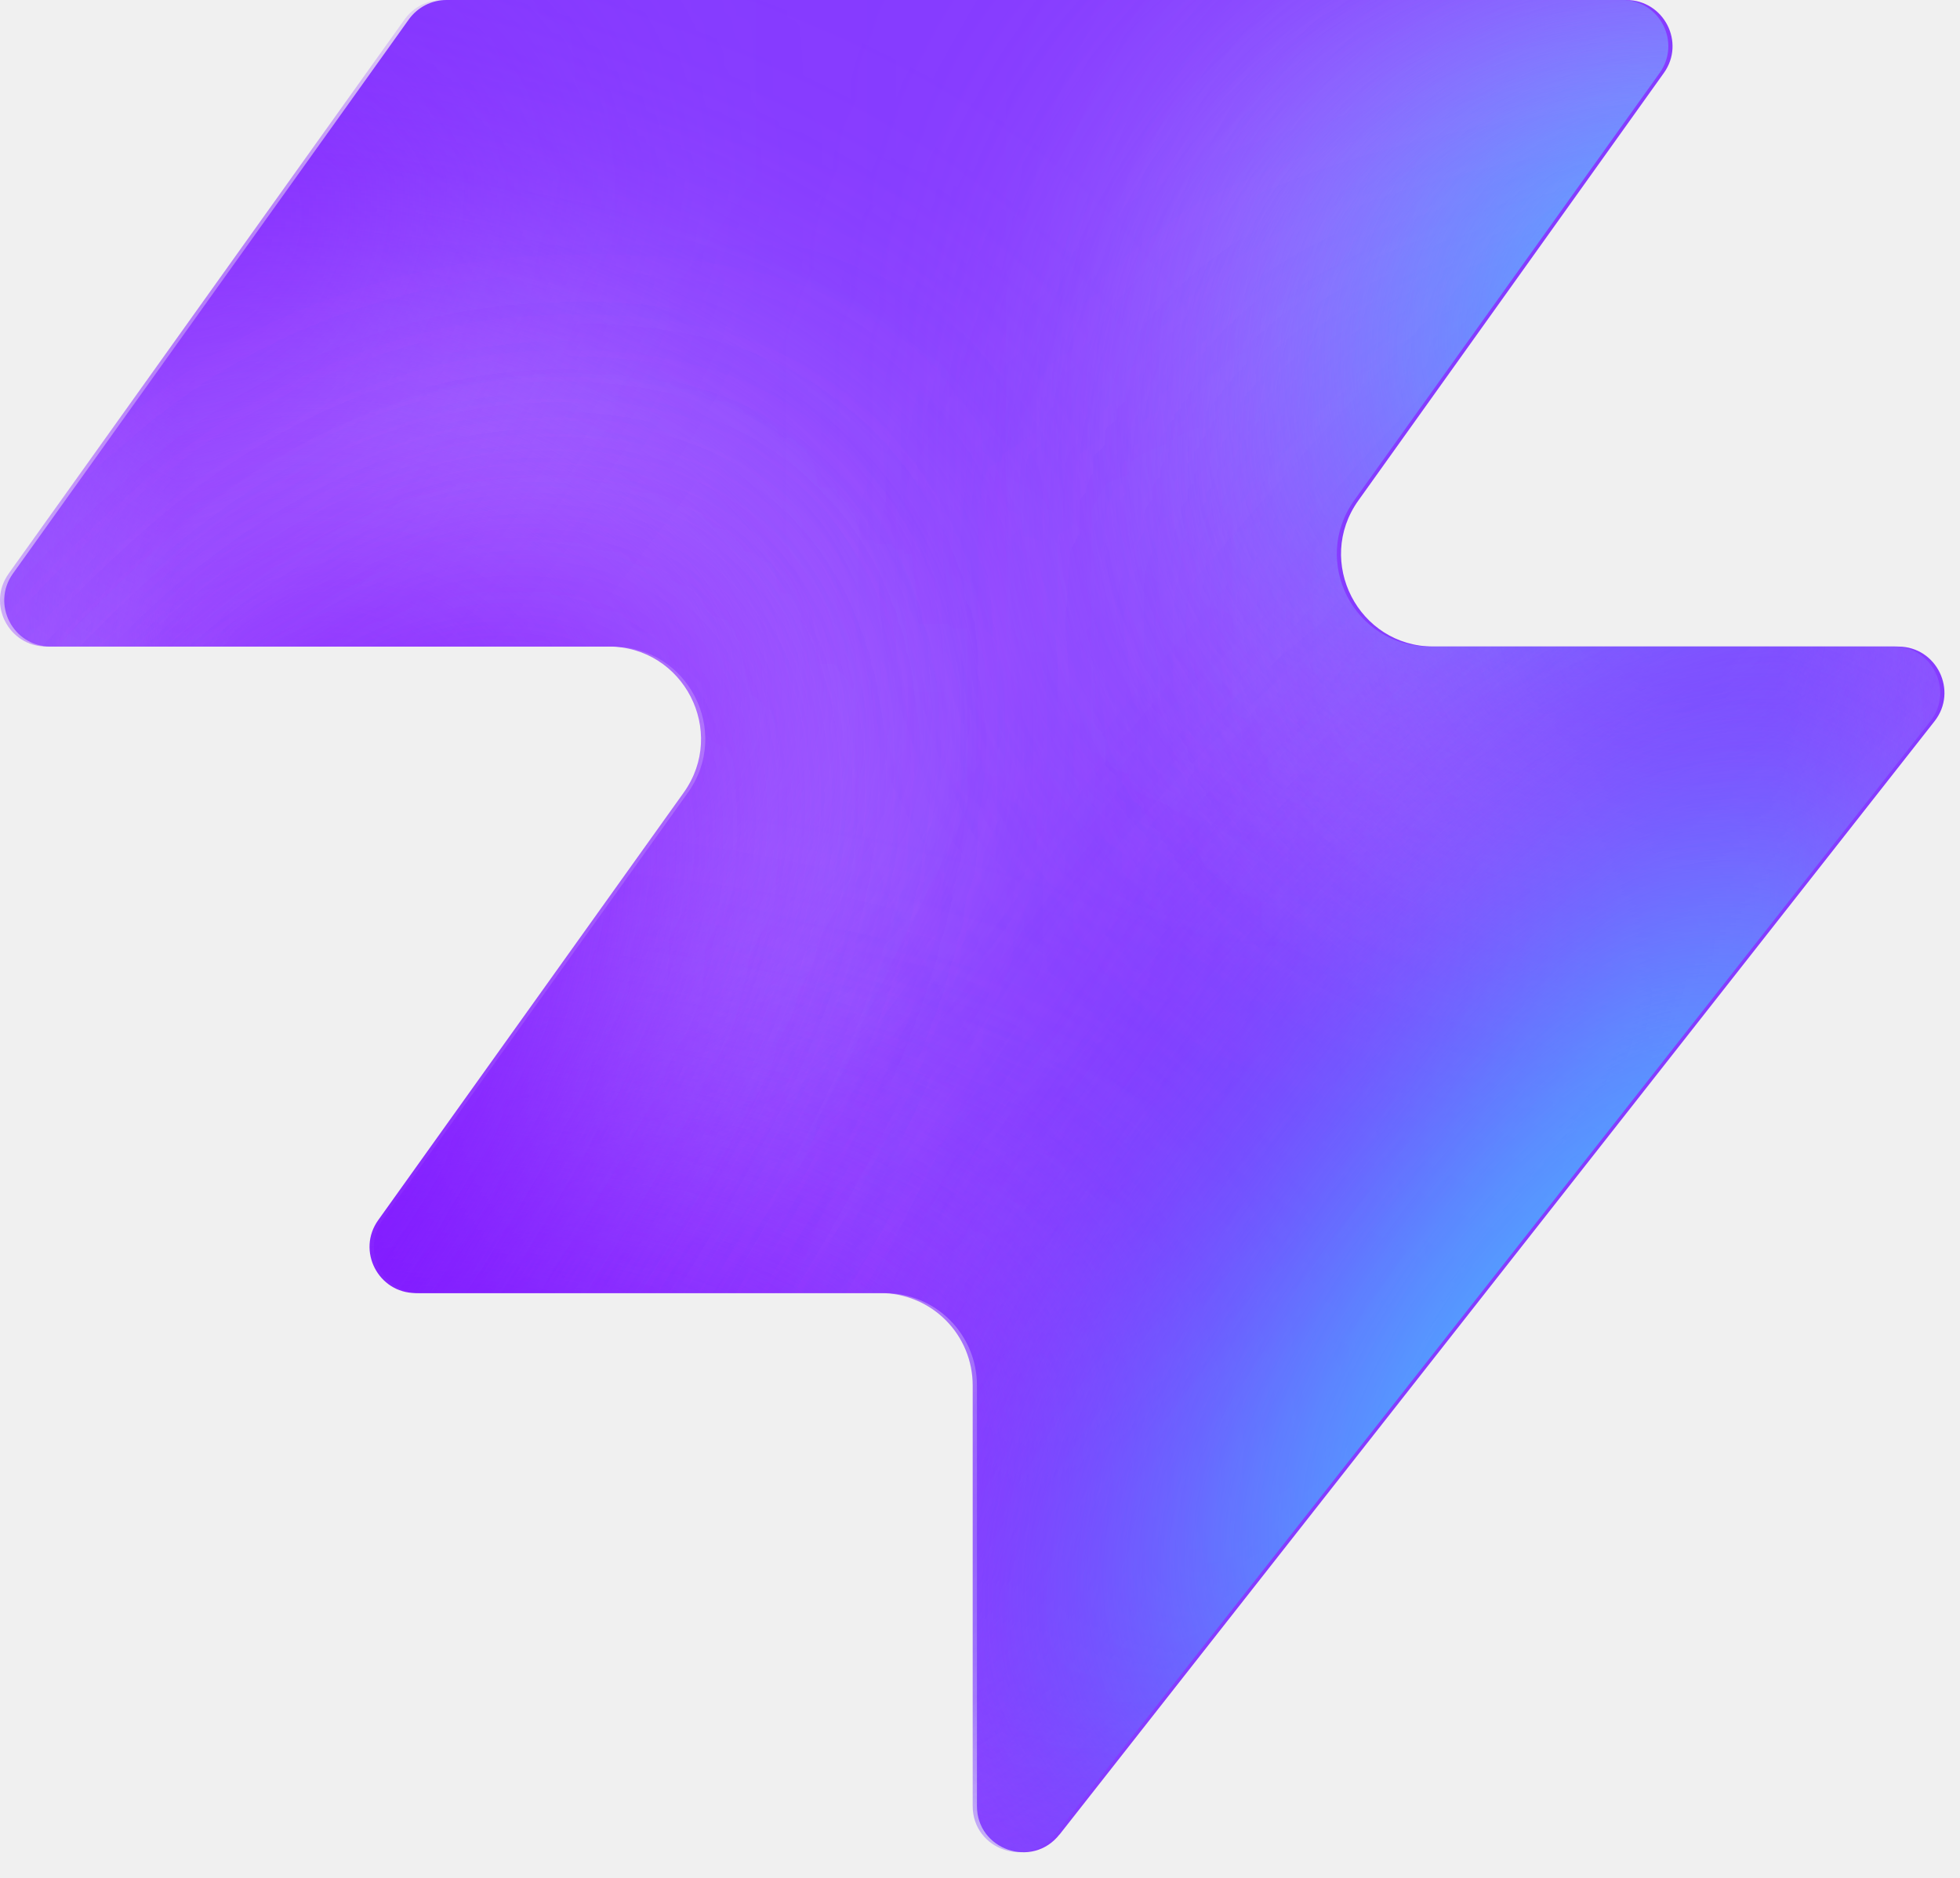
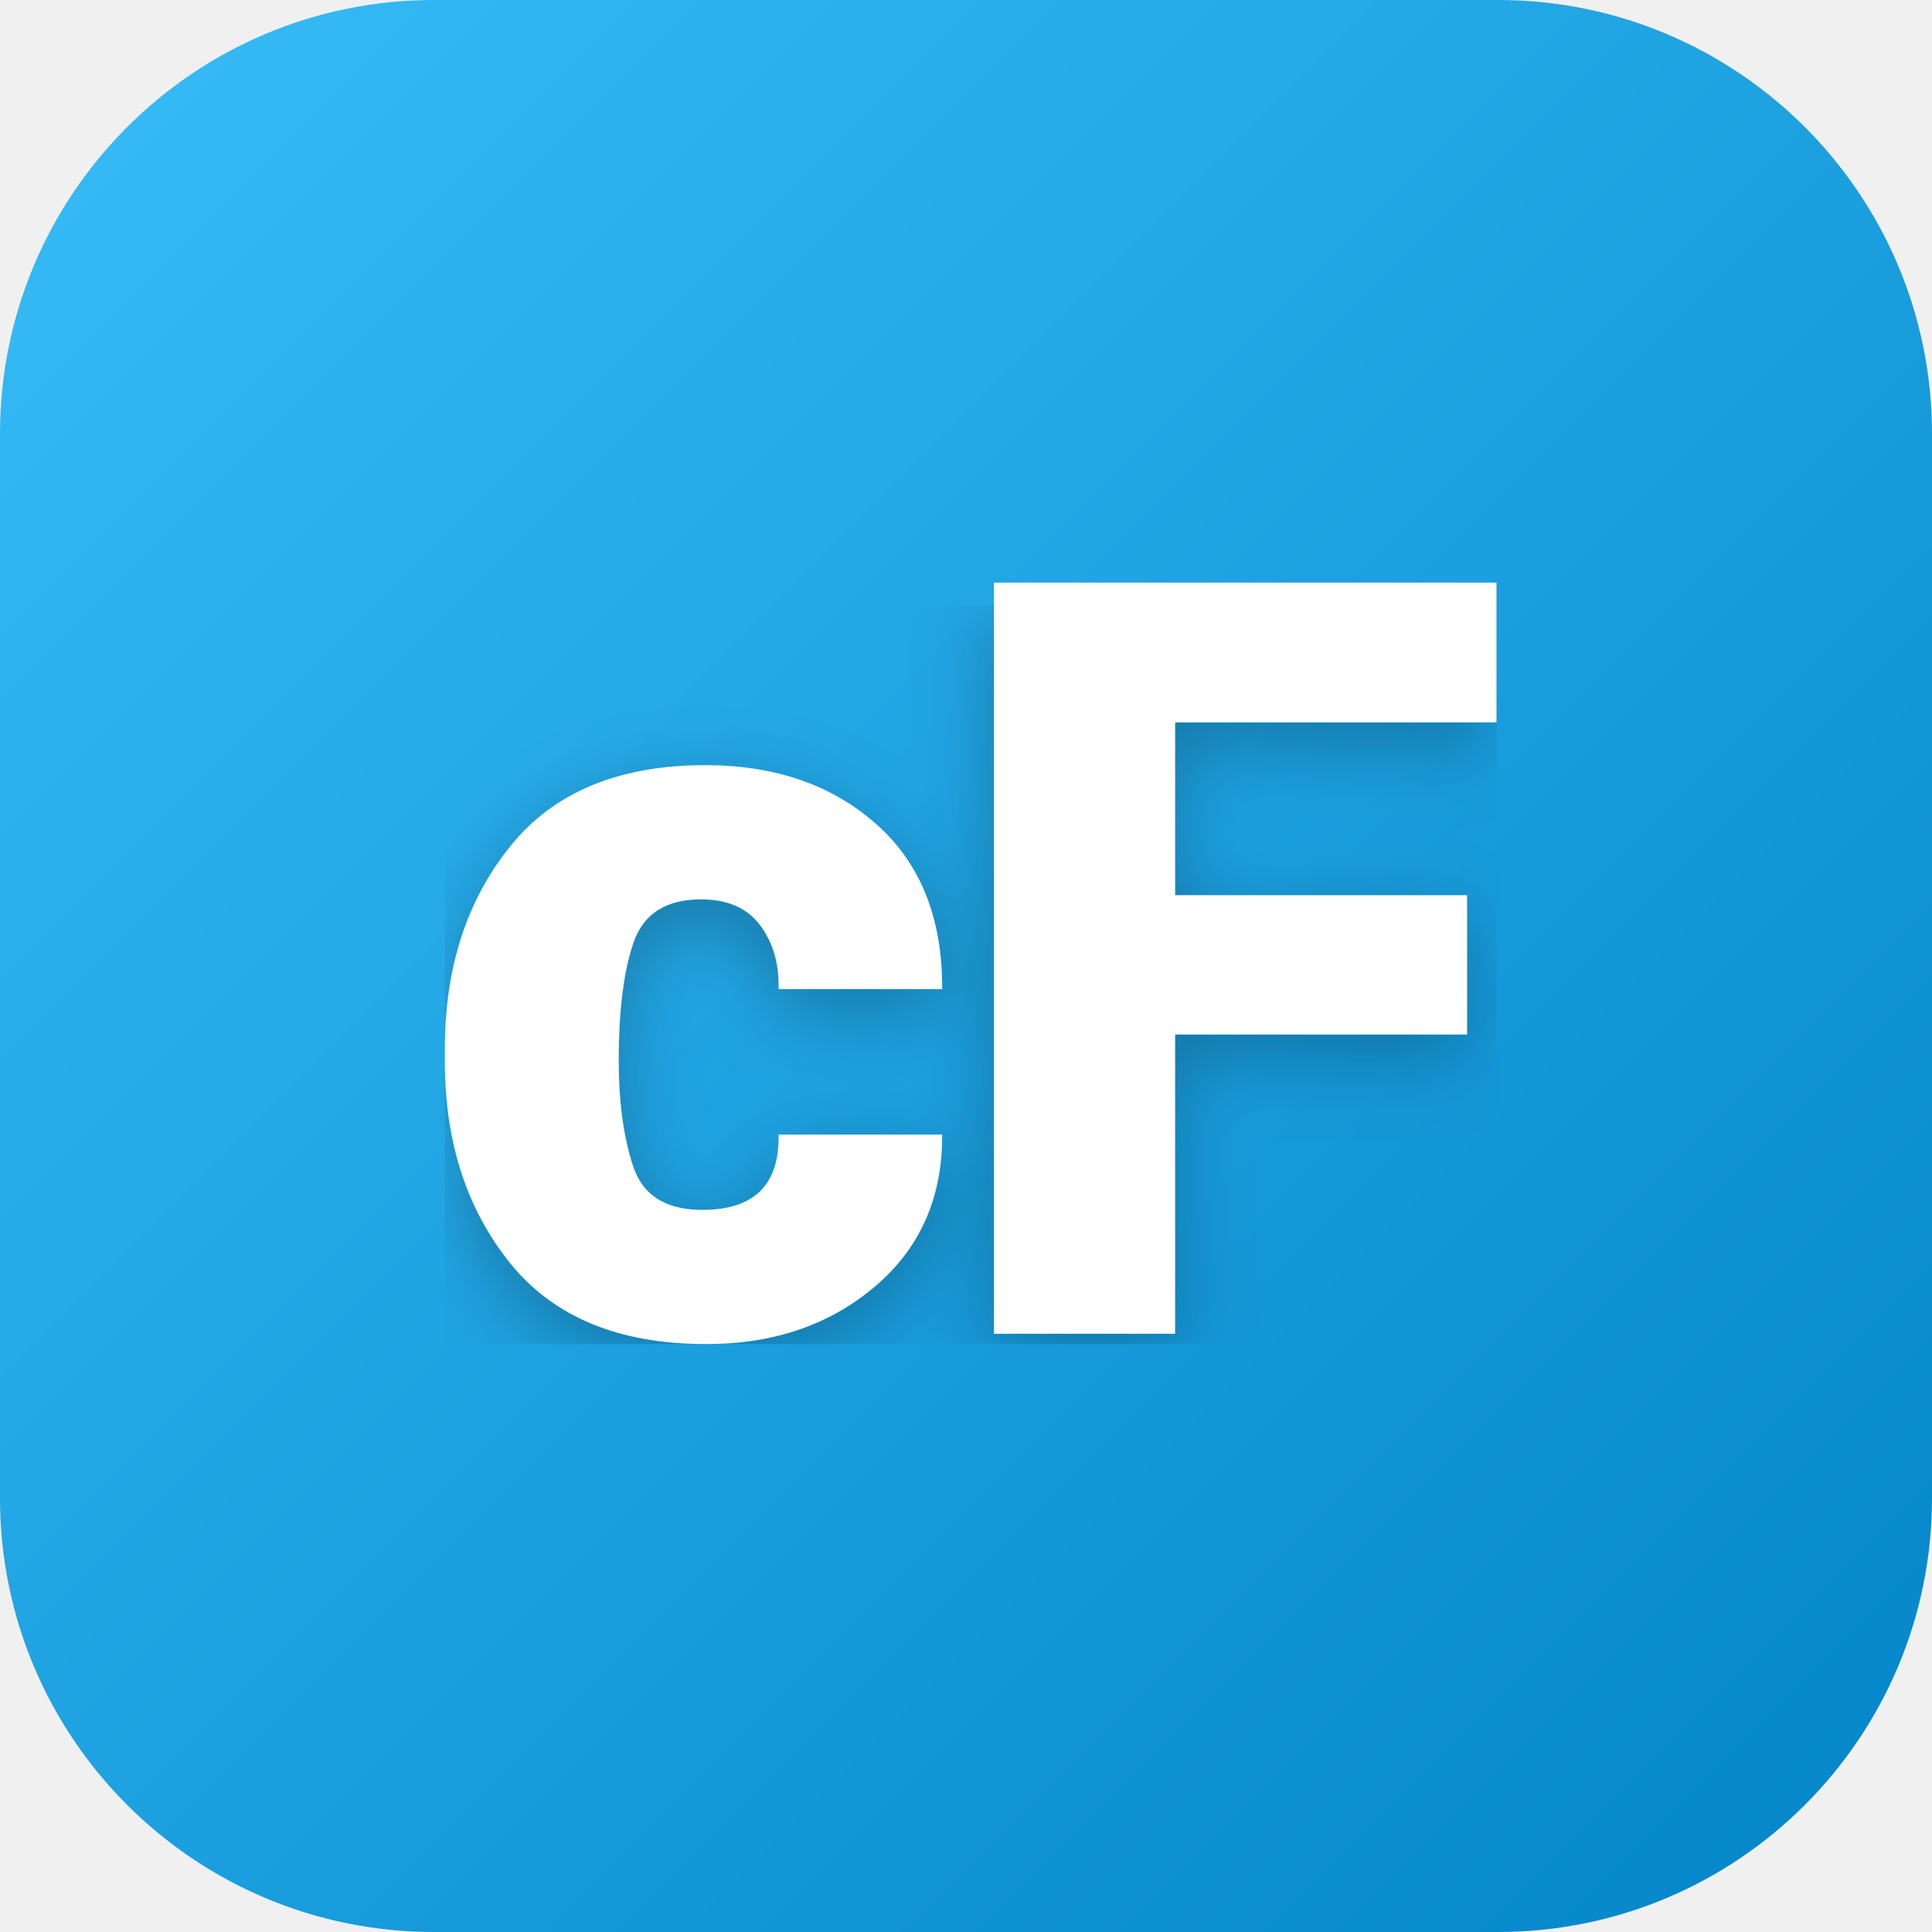
- <svg xmlns="http://www.w3.org/2000/svg" width="48" height="46" fill="none" viewBox="0 0 48 46">
-   <path fill="#863bff" d="M25.946 44.938c-.664.845-2.021.375-2.021-.698V33.937a2.26 2.26 0 0 0-2.262-2.262H10.287c-.92 0-1.456-1.04-.92-1.788l7.48-10.471c1.07-1.497 0-3.578-1.842-3.578H1.237c-.92 0-1.456-1.04-.92-1.788L10.013.474c.214-.297.556-.474.92-.474h28.894c.92 0 1.456 1.04.92 1.788l-7.48 10.471c-1.07 1.498 0 3.579 1.842 3.579h11.377c.943 0 1.473 1.088.89 1.83L25.947 44.94z" style="fill:#863bff;fill:color(display-p3 .525 .23 1);fill-opacity:1" />
-   <mask id="a" width="48" height="46" x="0" y="0" maskUnits="userSpaceOnUse" style="mask-type:alpha">
-     <path fill="#000" d="M25.842 44.938c-.664.844-2.021.375-2.021-.698V33.937a2.26 2.26 0 0 0-2.262-2.262H10.183c-.92 0-1.456-1.04-.92-1.788l7.48-10.471c1.07-1.498 0-3.579-1.842-3.579H1.133c-.92 0-1.456-1.04-.92-1.787L9.91.473c.214-.297.556-.474.92-.474h28.894c.92 0 1.456 1.04.92 1.788l-7.48 10.471c-1.07 1.498 0 3.578 1.842 3.578h11.377c.943 0 1.473 1.088.89 1.832L25.843 44.94z" style="fill:#000;fill-opacity:1" />
-   </mask>
-   <g mask="url(#a)">
-     <g filter="url(#b)">
-       <ellipse cx="5.508" cy="14.704" fill="#ede6ff" rx="5.508" ry="14.704" style="fill:#ede6ff;fill:color(display-p3 .927 .903 1);fill-opacity:1" transform="matrix(.00324 1 1 -.00324 -4.47 31.516)" />
-     </g>
-     <g filter="url(#c)">
-       <ellipse cx="10.399" cy="29.851" fill="#ede6ff" rx="10.399" ry="29.851" style="fill:#ede6ff;fill:color(display-p3 .927 .903 1);fill-opacity:1" transform="matrix(.00324 1 1 -.00324 -39.328 7.883)" />
-     </g>
-     <g filter="url(#d)">
-       <ellipse cx="5.508" cy="30.487" fill="#7e14ff" rx="5.508" ry="30.487" style="fill:#7e14ff;fill:color(display-p3 .492 .077 1);fill-opacity:1" transform="rotate(89.814 -25.913 -14.639)scale(1 -1)" />
-     </g>
-     <g filter="url(#e)">
-       <ellipse cx="5.508" cy="30.599" fill="#7e14ff" rx="5.508" ry="30.599" style="fill:#7e14ff;fill:color(display-p3 .492 .077 1);fill-opacity:1" transform="rotate(89.814 -32.644 -3.334)scale(1 -1)" />
-     </g>
-     <g filter="url(#f)">
-       <ellipse cx="5.508" cy="30.599" fill="#7e14ff" rx="5.508" ry="30.599" style="fill:#7e14ff;fill:color(display-p3 .492 .077 1);fill-opacity:1" transform="matrix(.00324 1 1 -.00324 -34.34 30.47)" />
-     </g>
-     <g filter="url(#g)">
-       <ellipse cx="14.072" cy="22.078" fill="#ede6ff" rx="14.072" ry="22.078" style="fill:#ede6ff;fill:color(display-p3 .927 .903 1);fill-opacity:1" transform="rotate(93.35 24.506 48.493)scale(-1 1)" />
-     </g>
-     <g filter="url(#h)">
-       <ellipse cx="3.47" cy="21.501" fill="#7e14ff" rx="3.47" ry="21.501" style="fill:#7e14ff;fill:color(display-p3 .492 .077 1);fill-opacity:1" transform="rotate(89.009 28.708 47.59)scale(-1 1)" />
-     </g>
-     <g filter="url(#i)">
-       <ellipse cx="3.47" cy="21.501" fill="#7e14ff" rx="3.47" ry="21.501" style="fill:#7e14ff;fill:color(display-p3 .492 .077 1);fill-opacity:1" transform="rotate(89.009 28.708 47.59)scale(-1 1)" />
-     </g>
-     <g filter="url(#j)">
-       <ellipse cx=".387" cy="8.972" fill="#7e14ff" rx="4.407" ry="29.108" style="fill:#7e14ff;fill:color(display-p3 .492 .077 1);fill-opacity:1" transform="rotate(39.51 .387 8.972)" />
-     </g>
-     <g filter="url(#k)">
-       <ellipse cx="47.523" cy="-6.092" fill="#7e14ff" rx="4.407" ry="29.108" style="fill:#7e14ff;fill:color(display-p3 .492 .077 1);fill-opacity:1" transform="rotate(37.892 47.523 -6.092)" />
-     </g>
-     <g filter="url(#l)">
-       <ellipse cx="41.412" cy="6.333" fill="#47bfff" rx="5.971" ry="9.665" style="fill:#47bfff;fill:color(display-p3 .28 .748 1);fill-opacity:1" transform="rotate(37.892 41.412 6.333)" />
-     </g>
-     <g filter="url(#m)">
-       <ellipse cx="-1.879" cy="38.332" fill="#7e14ff" rx="4.407" ry="29.108" style="fill:#7e14ff;fill:color(display-p3 .492 .077 1);fill-opacity:1" transform="rotate(37.892 -1.88 38.332)" />
-     </g>
-     <g filter="url(#n)">
-       <ellipse cx="-1.879" cy="38.332" fill="#7e14ff" rx="4.407" ry="29.108" style="fill:#7e14ff;fill:color(display-p3 .492 .077 1);fill-opacity:1" transform="rotate(37.892 -1.88 38.332)" />
-     </g>
-     <g filter="url(#o)">
-       <ellipse cx="35.651" cy="29.907" fill="#7e14ff" rx="4.407" ry="29.108" style="fill:#7e14ff;fill:color(display-p3 .492 .077 1);fill-opacity:1" transform="rotate(37.892 35.651 29.907)" />
-     </g>
-     <g filter="url(#p)">
-       <ellipse cx="38.418" cy="32.4" fill="#47bfff" rx="5.971" ry="15.297" style="fill:#47bfff;fill:color(display-p3 .28 .748 1);fill-opacity:1" transform="rotate(37.892 38.418 32.4)" />
-     </g>
-   </g>
+ <svg xmlns="http://www.w3.org/2000/svg" viewBox="0 0 512 512">
  <defs>
-     <filter id="b" width="60.045" height="41.654" x="-19.77" y="16.149" color-interpolation-filters="sRGB" filterUnits="userSpaceOnUse">
-       <feFlood flood-opacity="0" result="BackgroundImageFix" />
-       <feBlend in="SourceGraphic" in2="BackgroundImageFix" result="shape" />
-       <feGaussianBlur result="effect1_foregroundBlur_2002_17158" stdDeviation="7.659" />
-     </filter>
-     <filter id="c" width="90.34" height="51.437" x="-54.613" y="-7.533" color-interpolation-filters="sRGB" filterUnits="userSpaceOnUse">
-       <feFlood flood-opacity="0" result="BackgroundImageFix" />
-       <feBlend in="SourceGraphic" in2="BackgroundImageFix" result="shape" />
-       <feGaussianBlur result="effect1_foregroundBlur_2002_17158" stdDeviation="7.659" />
-     </filter>
-     <filter id="d" width="79.355" height="29.4" x="-49.64" y="2.03" color-interpolation-filters="sRGB" filterUnits="userSpaceOnUse">
-       <feFlood flood-opacity="0" result="BackgroundImageFix" />
-       <feBlend in="SourceGraphic" in2="BackgroundImageFix" result="shape" />
-       <feGaussianBlur result="effect1_foregroundBlur_2002_17158" stdDeviation="4.596" />
-     </filter>
-     <filter id="e" width="79.579" height="29.4" x="-45.045" y="20.029" color-interpolation-filters="sRGB" filterUnits="userSpaceOnUse">
-       <feFlood flood-opacity="0" result="BackgroundImageFix" />
-       <feBlend in="SourceGraphic" in2="BackgroundImageFix" result="shape" />
-       <feGaussianBlur result="effect1_foregroundBlur_2002_17158" stdDeviation="4.596" />
-     </filter>
-     <filter id="f" width="79.579" height="29.4" x="-43.513" y="21.178" color-interpolation-filters="sRGB" filterUnits="userSpaceOnUse">
-       <feFlood flood-opacity="0" result="BackgroundImageFix" />
-       <feBlend in="SourceGraphic" in2="BackgroundImageFix" result="shape" />
-       <feGaussianBlur result="effect1_foregroundBlur_2002_17158" stdDeviation="4.596" />
-     </filter>
-     <filter id="g" width="74.749" height="58.852" x="15.756" y="-17.901" color-interpolation-filters="sRGB" filterUnits="userSpaceOnUse">
-       <feFlood flood-opacity="0" result="BackgroundImageFix" />
-       <feBlend in="SourceGraphic" in2="BackgroundImageFix" result="shape" />
-       <feGaussianBlur result="effect1_foregroundBlur_2002_17158" stdDeviation="7.659" />
-     </filter>
-     <filter id="h" width="61.377" height="25.362" x="23.548" y="2.284" color-interpolation-filters="sRGB" filterUnits="userSpaceOnUse">
-       <feFlood flood-opacity="0" result="BackgroundImageFix" />
-       <feBlend in="SourceGraphic" in2="BackgroundImageFix" result="shape" />
-       <feGaussianBlur result="effect1_foregroundBlur_2002_17158" stdDeviation="4.596" />
-     </filter>
-     <filter id="i" width="61.377" height="25.362" x="23.548" y="2.284" color-interpolation-filters="sRGB" filterUnits="userSpaceOnUse">
-       <feFlood flood-opacity="0" result="BackgroundImageFix" />
-       <feBlend in="SourceGraphic" in2="BackgroundImageFix" result="shape" />
-       <feGaussianBlur result="effect1_foregroundBlur_2002_17158" stdDeviation="4.596" />
-     </filter>
-     <filter id="j" width="56.045" height="63.649" x="-27.636" y="-22.853" color-interpolation-filters="sRGB" filterUnits="userSpaceOnUse">
-       <feFlood flood-opacity="0" result="BackgroundImageFix" />
-       <feBlend in="SourceGraphic" in2="BackgroundImageFix" result="shape" />
-       <feGaussianBlur result="effect1_foregroundBlur_2002_17158" stdDeviation="4.596" />
-     </filter>
-     <filter id="k" width="54.814" height="64.646" x="20.116" y="-38.415" color-interpolation-filters="sRGB" filterUnits="userSpaceOnUse">
-       <feFlood flood-opacity="0" result="BackgroundImageFix" />
-       <feBlend in="SourceGraphic" in2="BackgroundImageFix" result="shape" />
-       <feGaussianBlur result="effect1_foregroundBlur_2002_17158" stdDeviation="4.596" />
-     </filter>
-     <filter id="l" width="33.541" height="35.313" x="24.641" y="-11.323" color-interpolation-filters="sRGB" filterUnits="userSpaceOnUse">
-       <feFlood flood-opacity="0" result="BackgroundImageFix" />
-       <feBlend in="SourceGraphic" in2="BackgroundImageFix" result="shape" />
-       <feGaussianBlur result="effect1_foregroundBlur_2002_17158" stdDeviation="4.596" />
-     </filter>
-     <filter id="m" width="54.814" height="64.646" x="-29.286" y="6.009" color-interpolation-filters="sRGB" filterUnits="userSpaceOnUse">
-       <feFlood flood-opacity="0" result="BackgroundImageFix" />
-       <feBlend in="SourceGraphic" in2="BackgroundImageFix" result="shape" />
-       <feGaussianBlur result="effect1_foregroundBlur_2002_17158" stdDeviation="4.596" />
-     </filter>
-     <filter id="n" width="54.814" height="64.646" x="-29.286" y="6.009" color-interpolation-filters="sRGB" filterUnits="userSpaceOnUse">
-       <feFlood flood-opacity="0" result="BackgroundImageFix" />
-       <feBlend in="SourceGraphic" in2="BackgroundImageFix" result="shape" />
-       <feGaussianBlur result="effect1_foregroundBlur_2002_17158" stdDeviation="4.596" />
-     </filter>
-     <filter id="o" width="54.814" height="64.646" x="8.244" y="-2.416" color-interpolation-filters="sRGB" filterUnits="userSpaceOnUse">
-       <feFlood flood-opacity="0" result="BackgroundImageFix" />
-       <feBlend in="SourceGraphic" in2="BackgroundImageFix" result="shape" />
-       <feGaussianBlur result="effect1_foregroundBlur_2002_17158" stdDeviation="4.596" />
-     </filter>
-     <filter id="p" width="39.409" height="43.623" x="18.713" y="10.588" color-interpolation-filters="sRGB" filterUnits="userSpaceOnUse">
-       <feFlood flood-opacity="0" result="BackgroundImageFix" />
-       <feBlend in="SourceGraphic" in2="BackgroundImageFix" result="shape" />
-       <feGaussianBlur result="effect1_foregroundBlur_2002_17158" stdDeviation="4.596" />
+     <linearGradient id="bg" x1="0%" y1="0%" x2="100%" y2="100%">
+       <stop offset="0%" stop-color="#38bdf8" />
+       <stop offset="100%" stop-color="#0284c7" />
+     </linearGradient>
+     <filter id="shadow" x="0" y="0" width="100%" height="100%">
+       <feDropShadow dx="0" dy="6" stdDeviation="10" flood-color="#000" flood-opacity="0.25" />
    </filter>
  </defs>
+   <rect width="512" height="512" rx="115" fill="url(#bg)" />
+   <text x="50%" y="54%" font-family="system-ui, -apple-system, BlinkMacSystemFont, 'Segoe UI', Roboto, Helvetica, Arial, sans-serif" font-size="280" font-weight="900" fill="#ffffff" text-anchor="middle" dominant-baseline="middle" filter="url(#shadow)" letter-spacing="-8">cF</text>
</svg>
